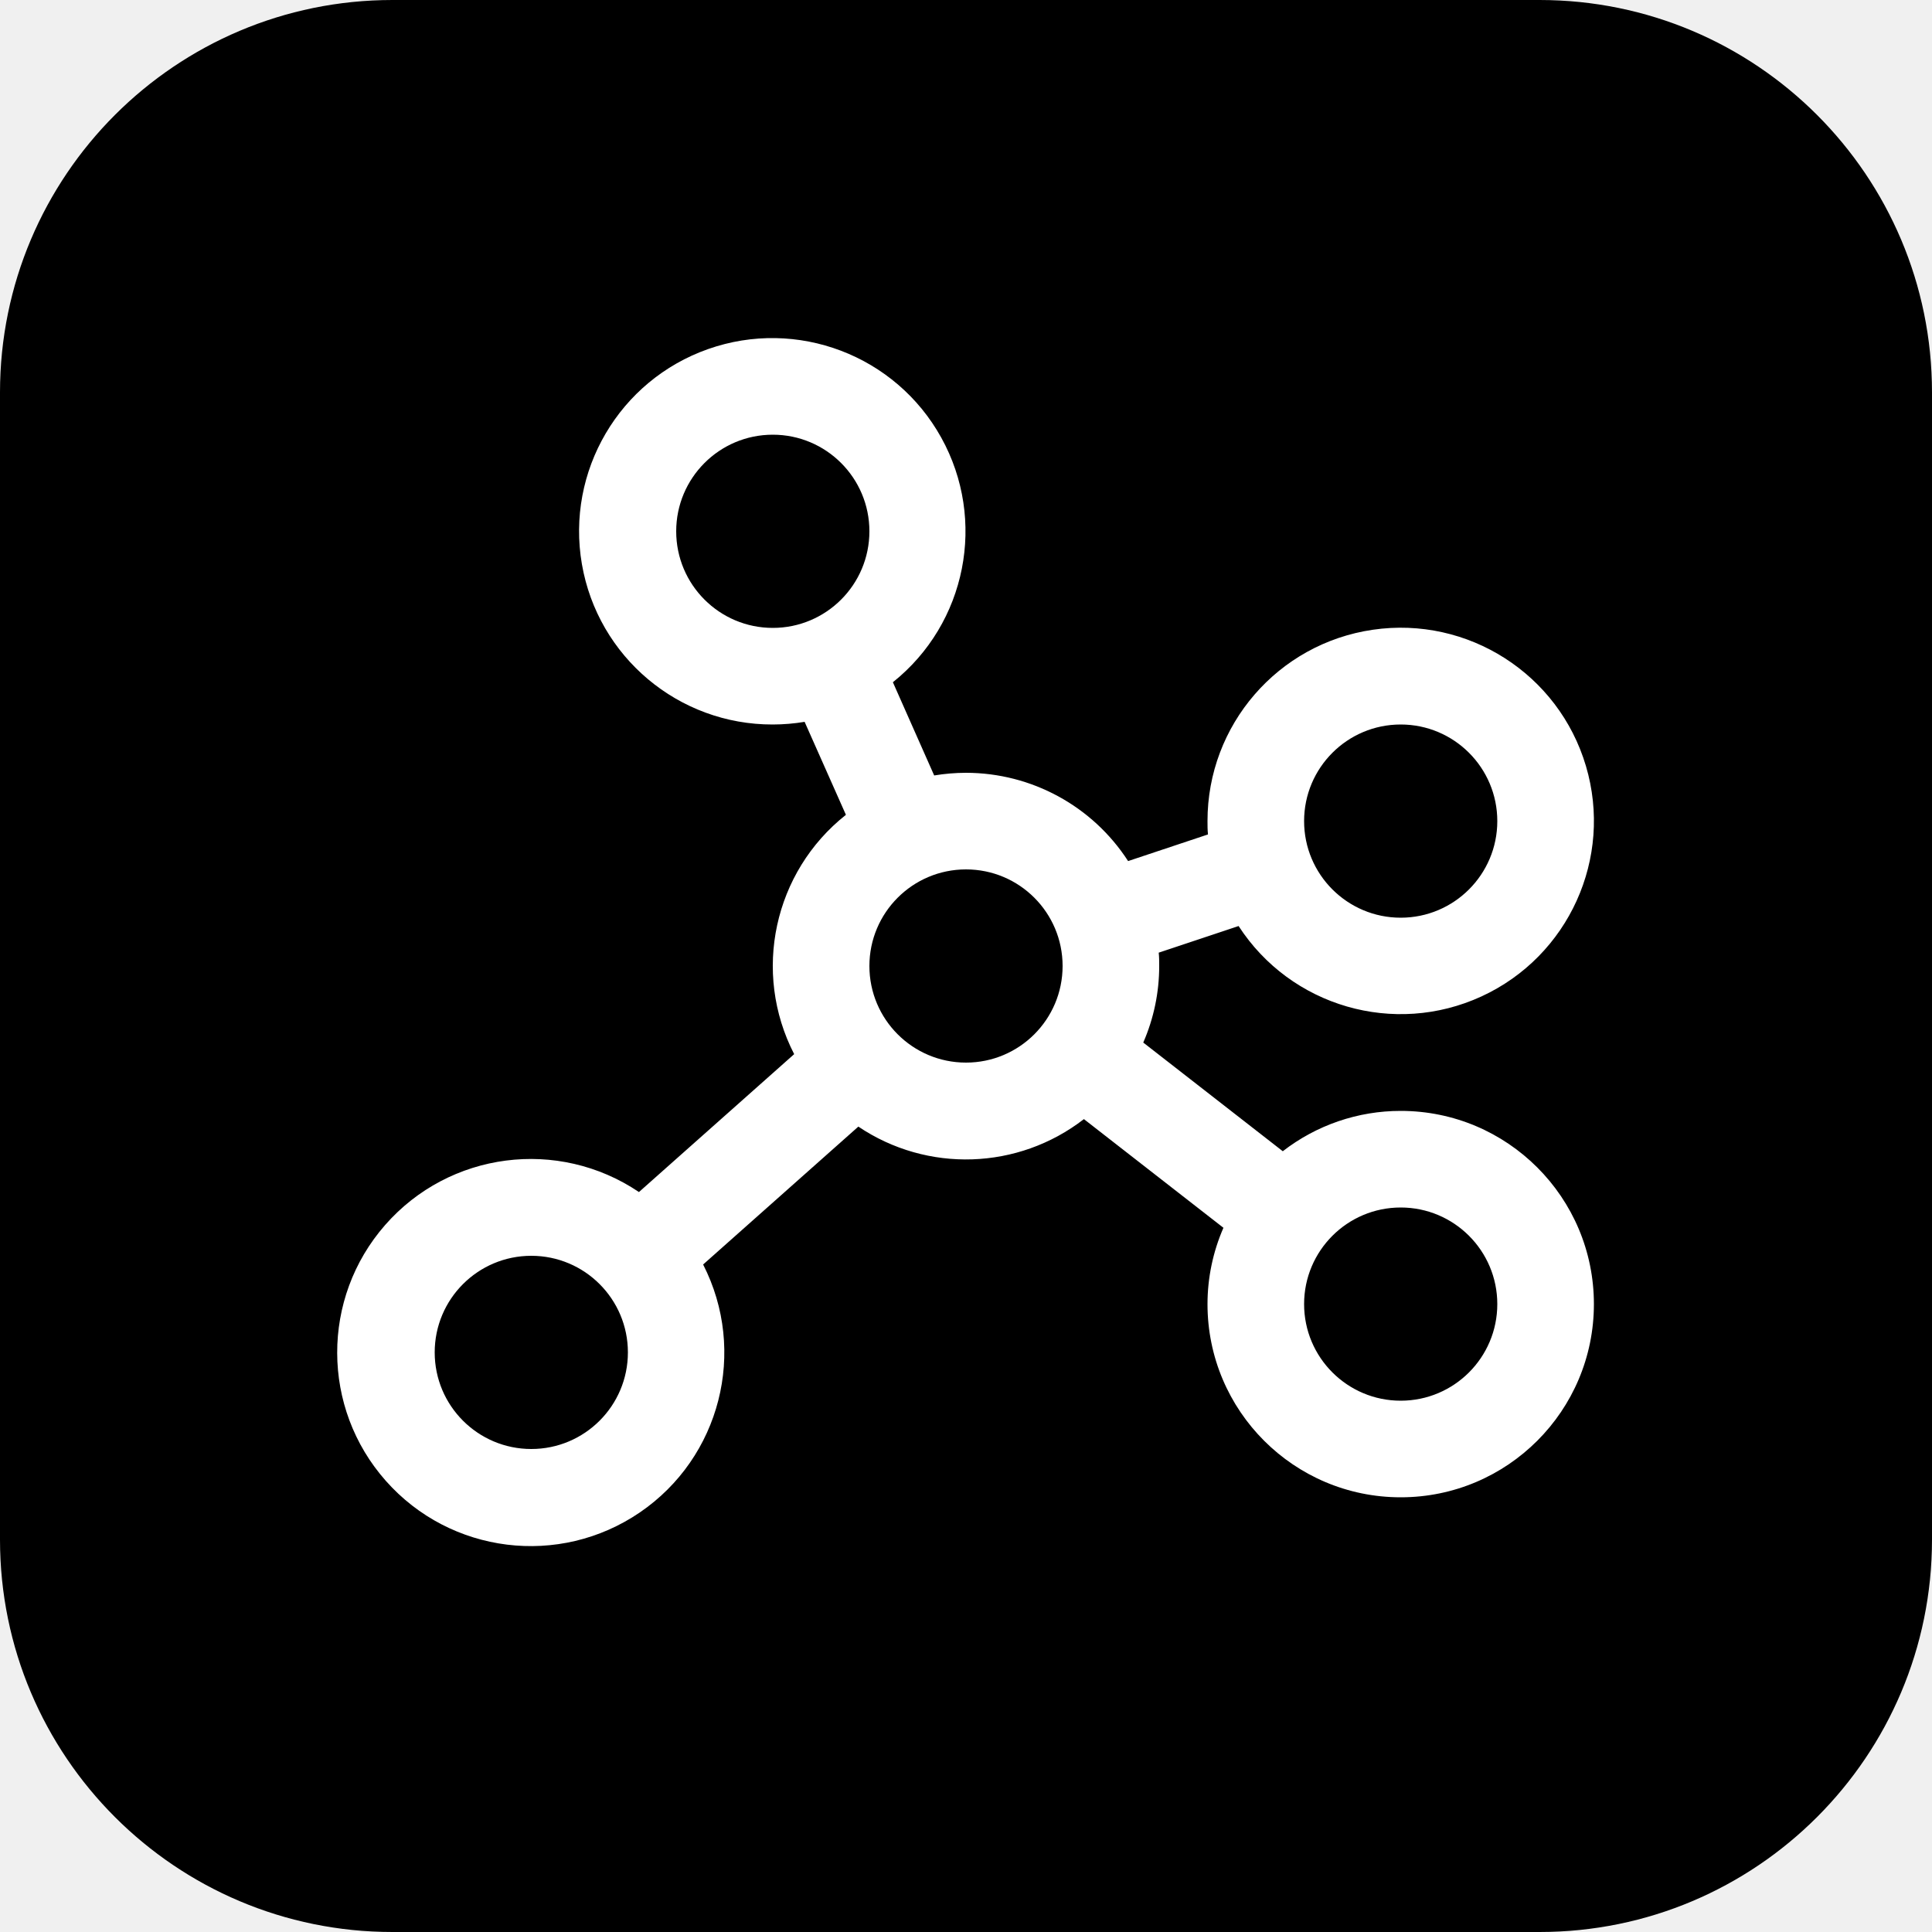
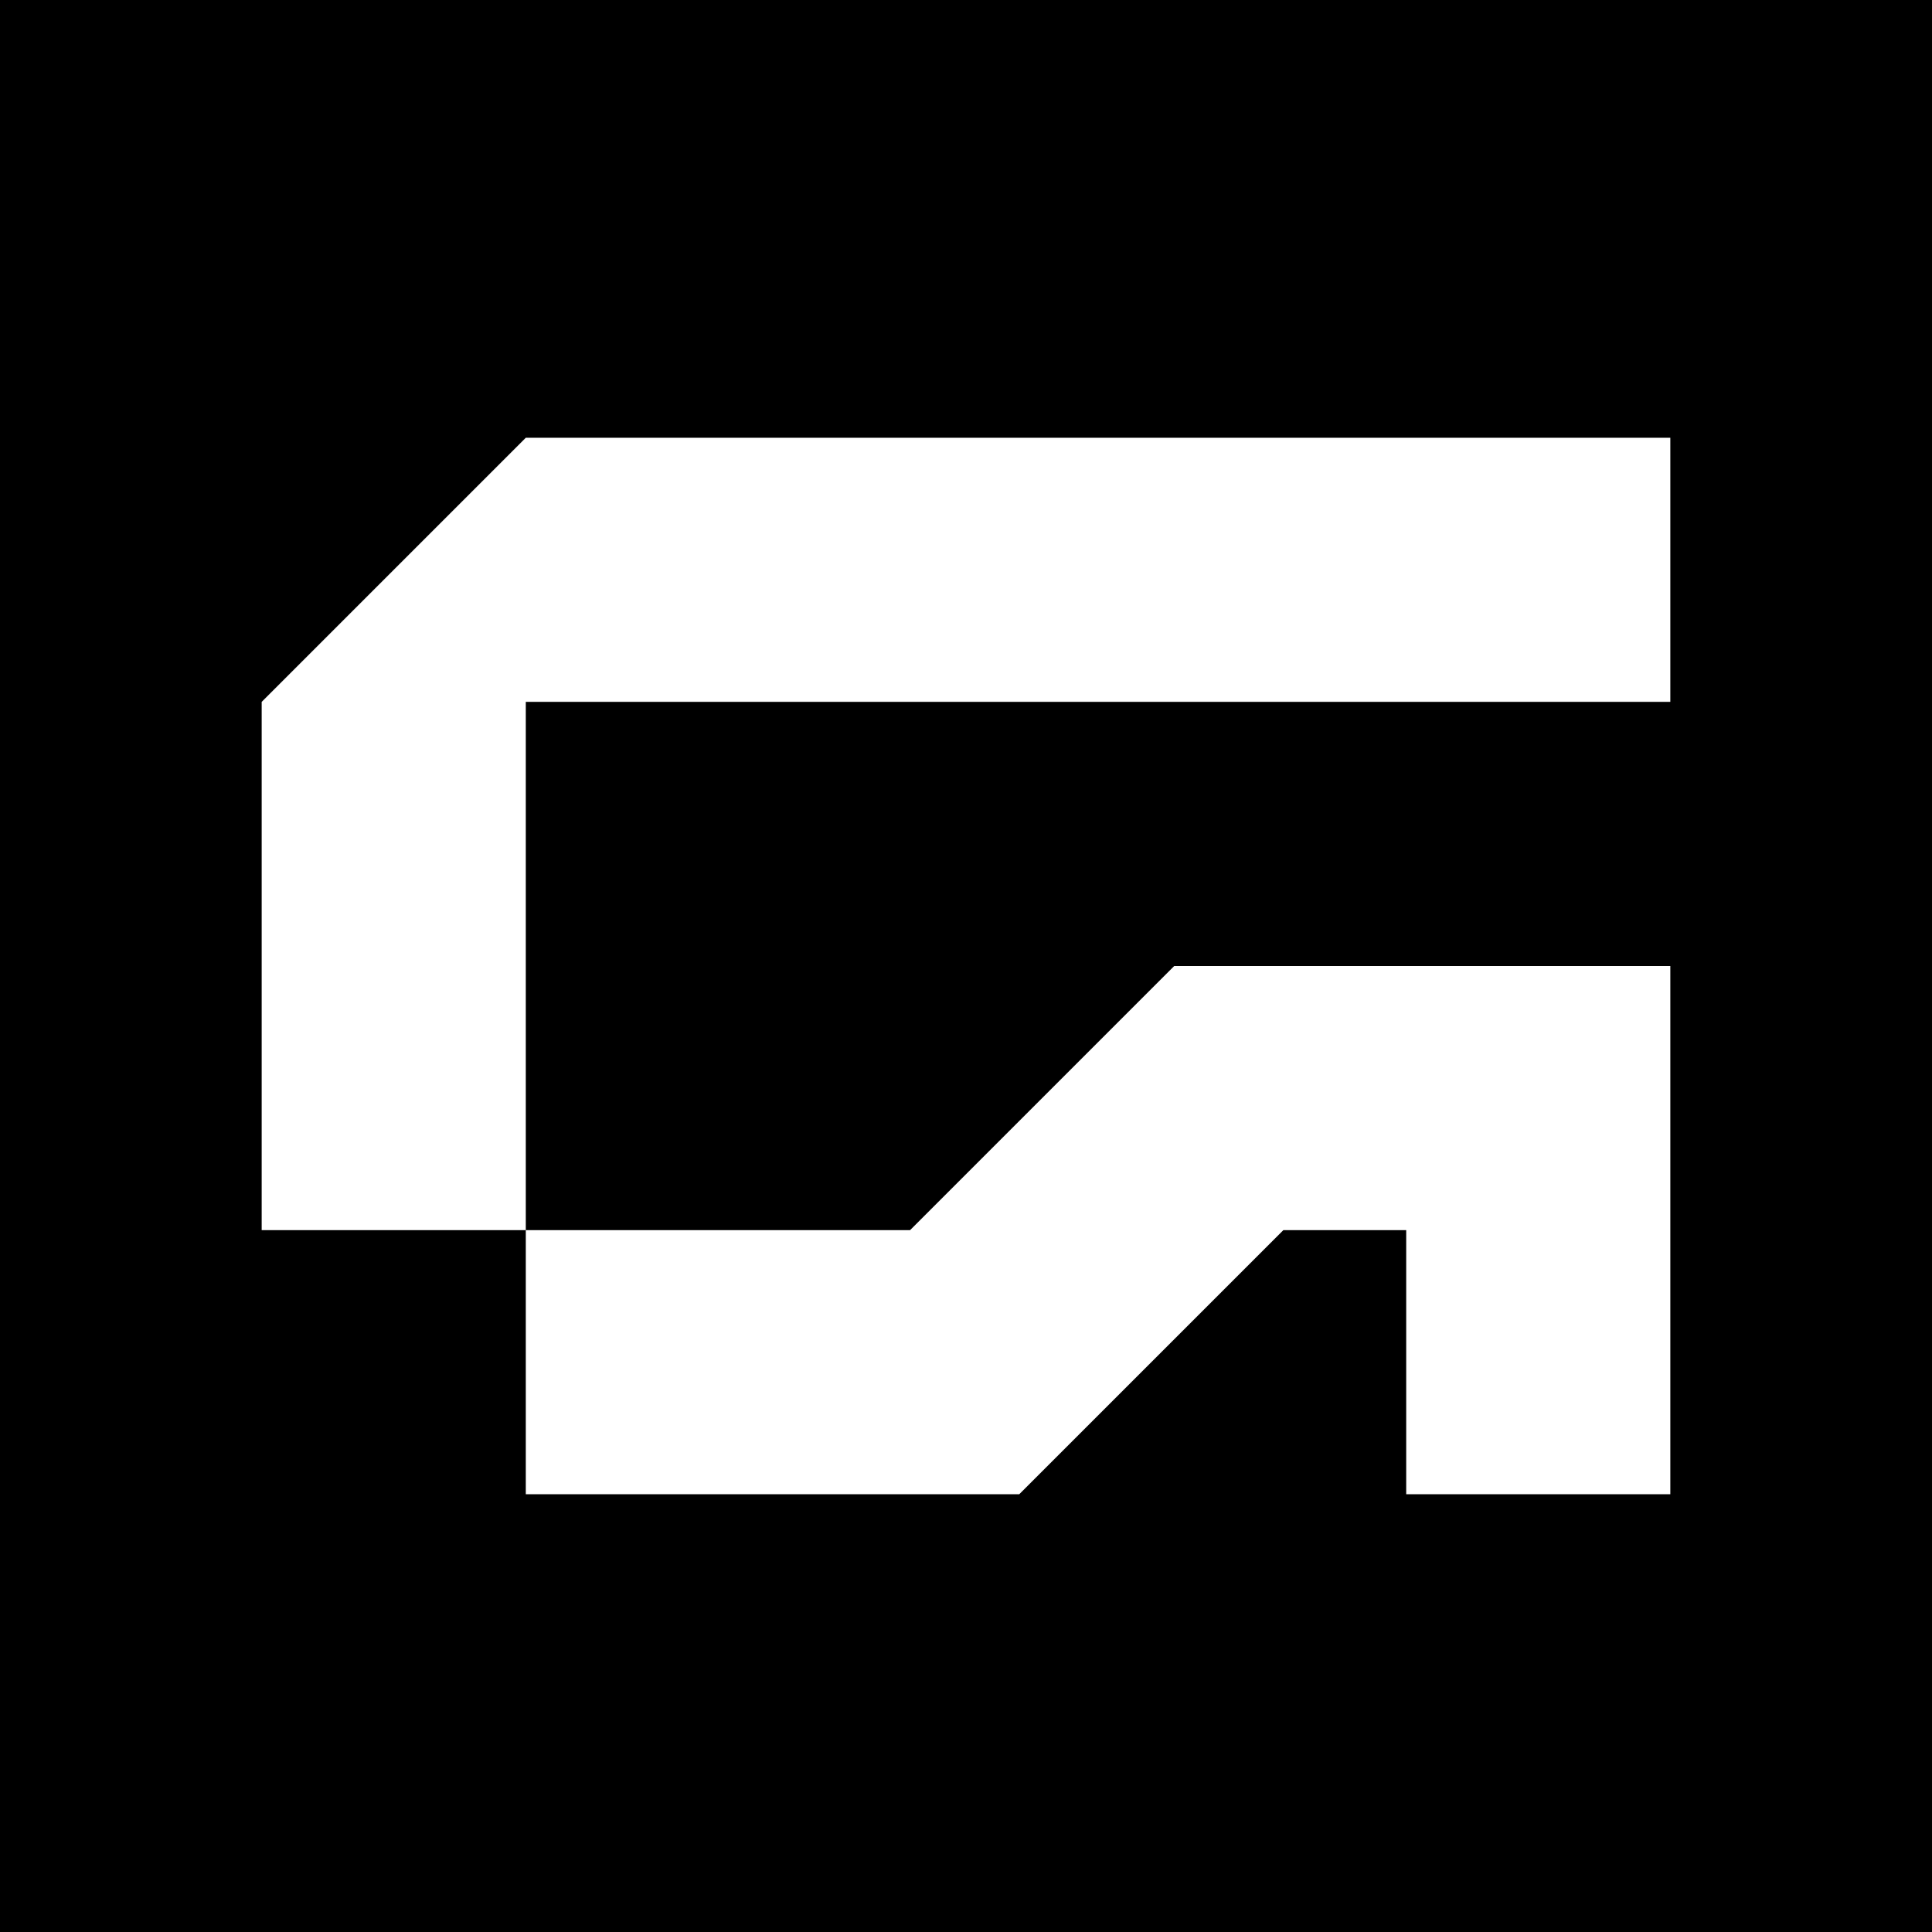
- <svg xmlns="http://www.w3.org/2000/svg" viewBox="0 0 256 256">
-   <rect width="256" height="256" rx="52" fill="#000000" />
-   <g transform="translate(25.6,25.6) scale(0.8)">
-     <path fill="#ffffff" d="M200,152a31.84,31.84,0,0,0-19.53,6.68l-23.11-18A31.65,31.65,0,0,0,160,128c0-.74,0-1.48-.08-2.21l13.23-4.41A32,32,0,1,0,168,104c0,.74,0,1.48.08,2.21l-13.23,4.41A32,32,0,0,0,128,96a32.59,32.59,0,0,0-5.27.44L115.89,81A32,32,0,1,0,96,88a32.59,32.59,0,0,0,5.27-.44l6.84,15.4a31.92,31.92,0,0,0-8.57,39.64L73.83,165.44a32.06,32.06,0,1,0,10.63,12l25.71-22.84a31.91,31.91,0,0,0,37.36-1.24l23.11,18A31.65,31.65,0,0,0,168,184a32,32,0,1,0,32-32Zm0-64a16,16,0,1,1-16,16A16,16,0,0,1,200,88ZM80,56A16,16,0,1,1,96,72,16,16,0,0,1,80,56ZM56,208a16,16,0,1,1,16-16A16,16,0,0,1,56,208Zm56-80a16,16,0,1,1,16,16A16,16,0,0,1,112,128Zm88,72a16,16,0,1,1,16-16A16,16,0,0,1,200,200Z" />
+ <svg xmlns="http://www.w3.org/2000/svg" viewBox="0 0 234 234" width="234" height="234" role="img" aria-label="pcg-ts">
+   <rect width="234" height="234" fill="#000000" />
+   <g fill="#ffffff" fill-rule="nonzero" transform="translate(-355.4766,180.98)">
+     <path d="M557.783,-95.97L557.783,-127.96L419.16,-127.96L387.17,-95.97L387.17,-31.99L419.16,-31.99L419.16,-95.97L557.783,-95.97ZM478.925,0L510.917,-31.99L525.793,-31.99L525.793,0L557.783,0L557.783,-63.98L497.696,-63.98L465.706,-31.99L419.16,-31.99L419.16,0L478.925,0Z" />
  </g>
</svg>
